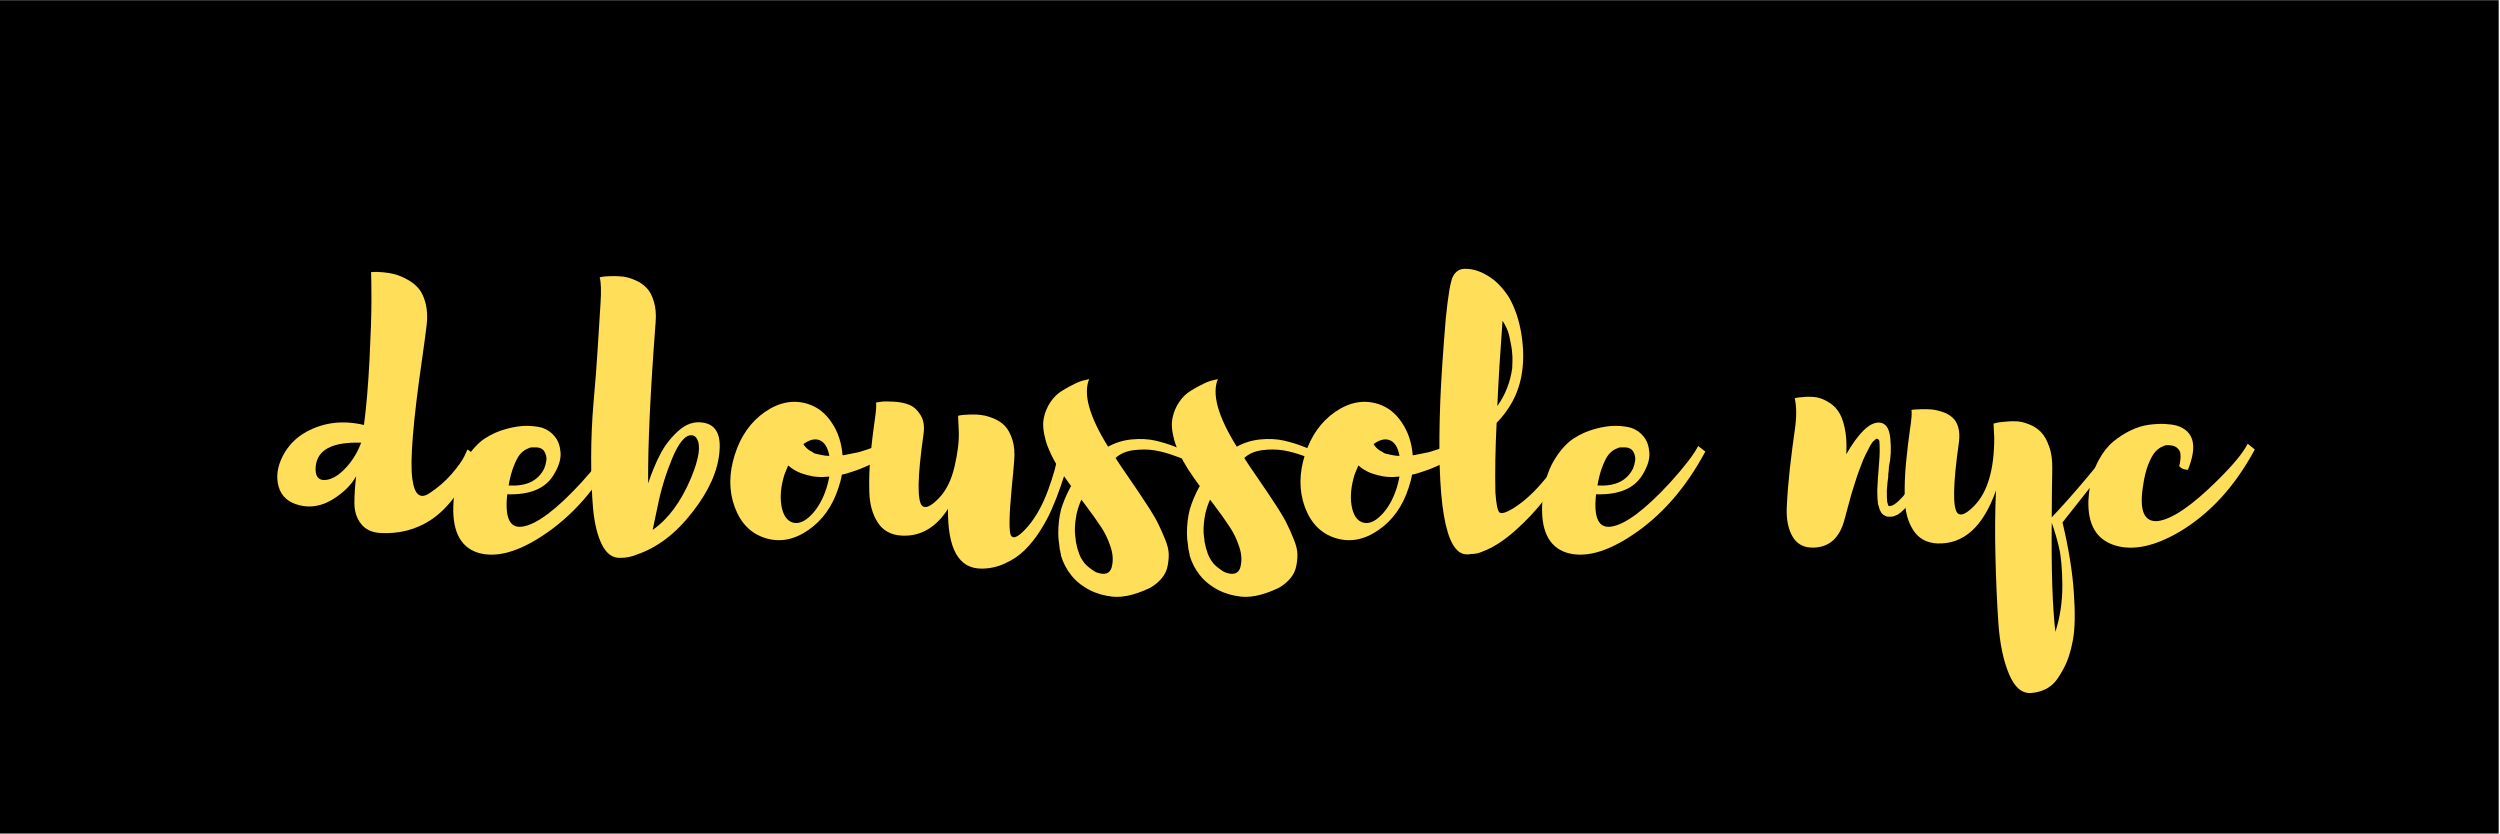
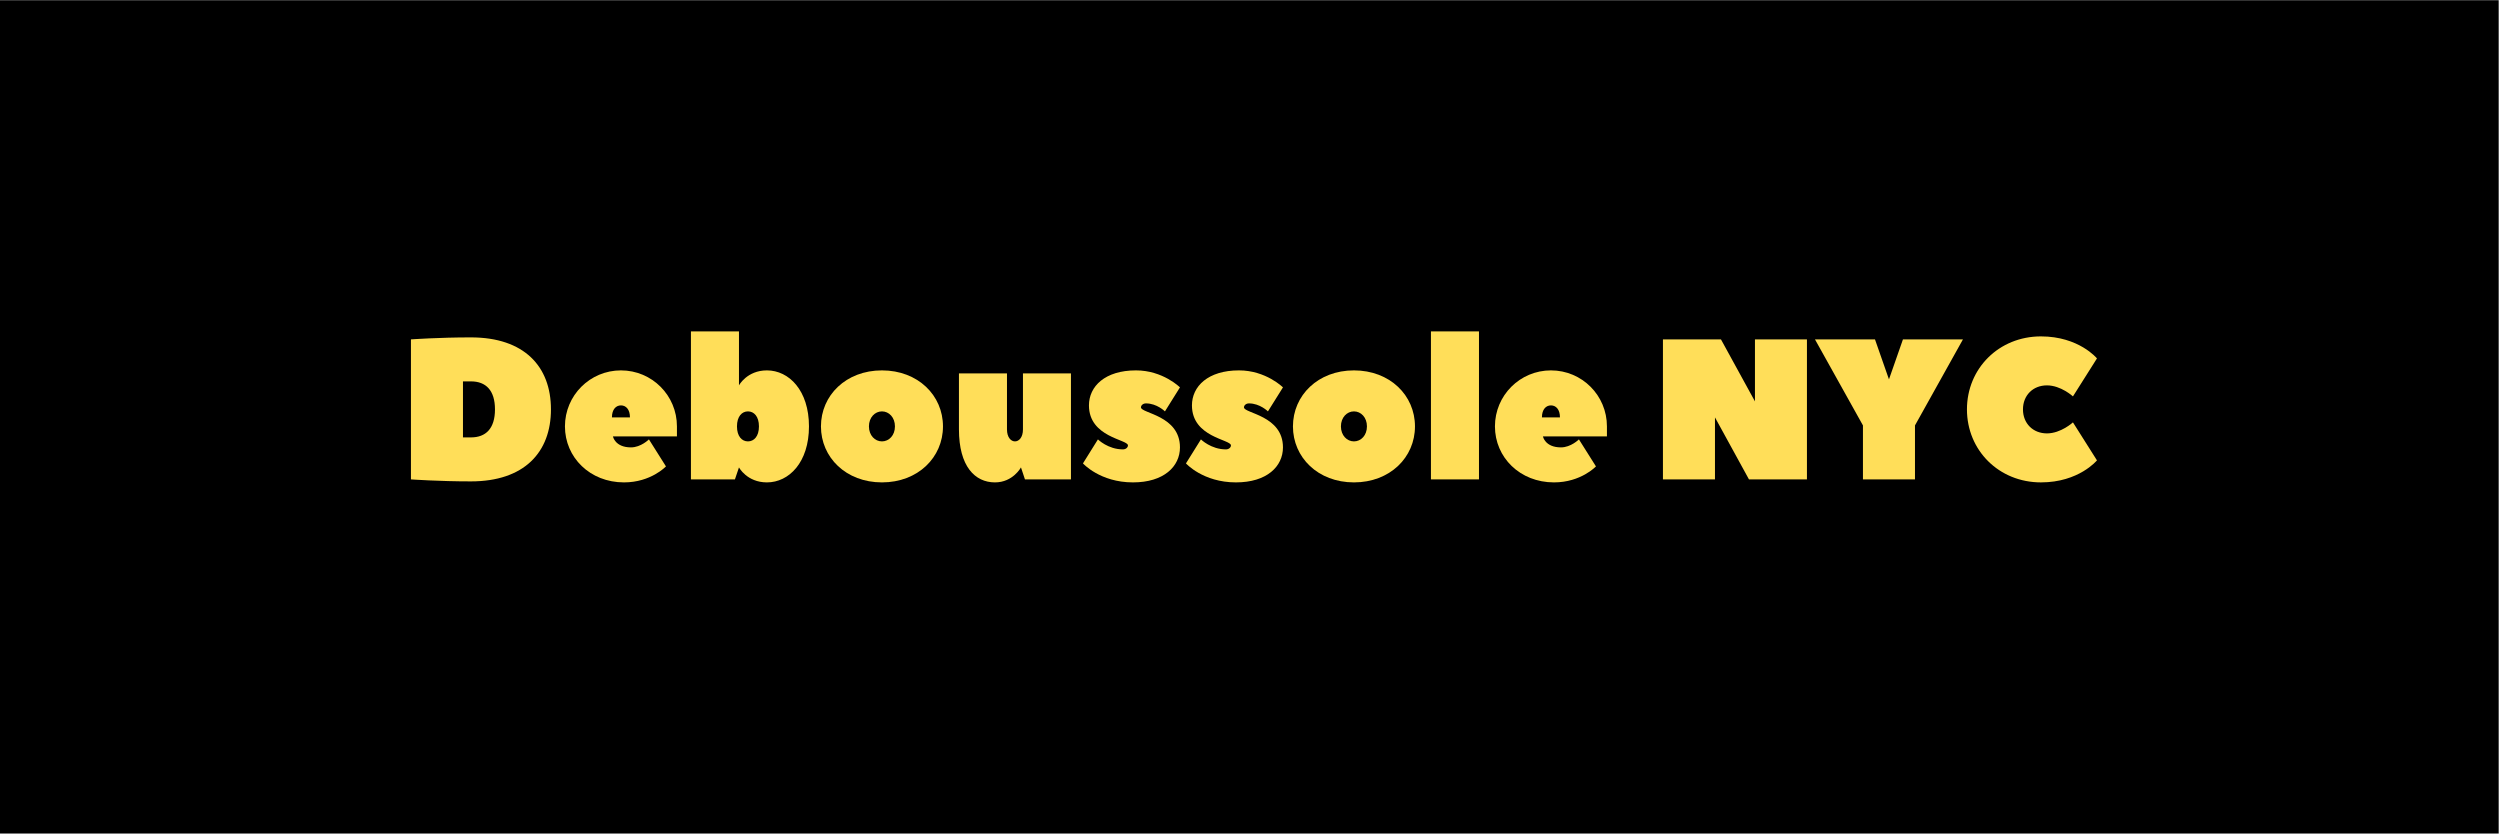
<svg xmlns="http://www.w3.org/2000/svg" xmlns:xlink="http://www.w3.org/1999/xlink" width="224.88pt" height="75pt" viewBox="0 0 224.88 75" version="1.2">
  <defs>
    <g>
      <symbol overflow="visible" id="glyph0-0">
-         <path style="stroke:none;" d="M 0 0 L 0 -22.391 L 15.984 -22.391 L 15.984 0 Z M 8 -12.641 L 13.438 -20.797 L 2.562 -20.797 Z M 8.953 -11.188 L 14.391 -3.031 L 14.391 -19.344 Z M 2.562 -1.594 L 13.438 -1.594 L 8 -9.75 Z M 1.594 -19.344 L 1.594 -3.031 L 7.031 -11.188 Z M 1.594 -19.344 " />
+         <path style="stroke:none;" d="M 5.758 -3.777 L 5.758 -8.816 L 6.477 -8.816 C 7.824 -8.816 8.637 -8.004 8.637 -6.297 C 8.637 -4.586 7.824 -3.777 6.477 -3.777 Z M 13.672 -6.297 C 13.672 -10.164 11.262 -12.773 6.477 -12.773 C 3.598 -12.773 1.078 -12.594 1.078 -12.594 L 1.078 0 C 1.078 0 3.598 0.18 6.477 0.18 C 11.262 0.18 13.672 -2.43 13.672 -6.297 Z M 13.672 -6.297 " />
      </symbol>
      <symbol overflow="visible" id="glyph0-1">
-         <path style="stroke:none;" d="M 17.109 -9.438 L 17.875 -8.891 C 16.852 -6.141 15.488 -4.203 13.781 -3.078 C 12.457 -2.223 10.969 -1.836 9.312 -1.922 C 8.52 -1.961 7.926 -2.238 7.531 -2.75 C 7.133 -3.258 6.938 -3.879 6.938 -4.609 C 6.938 -5.348 6.988 -6.156 7.094 -7.031 C 6.645 -6.227 5.938 -5.531 4.969 -4.938 C 4 -4.352 3.023 -4.176 2.047 -4.406 C 1.023 -4.645 0.383 -5.203 0.125 -6.078 C -0.125 -6.953 -0.004 -7.867 0.484 -8.828 C 0.973 -9.785 1.688 -10.52 2.625 -11.031 C 4.195 -11.883 5.922 -12.086 7.797 -11.641 C 8.016 -13.285 8.18 -15.242 8.297 -17.516 C 8.41 -19.785 8.469 -21.547 8.469 -22.797 C 8.469 -24.055 8.457 -24.922 8.438 -25.391 C 8.531 -25.391 8.641 -25.395 8.766 -25.406 C 8.891 -25.414 9.145 -25.406 9.531 -25.375 C 9.914 -25.344 10.273 -25.281 10.609 -25.188 C 10.953 -25.094 11.328 -24.93 11.734 -24.703 C 12.141 -24.484 12.473 -24.211 12.734 -23.891 C 13.004 -23.566 13.207 -23.125 13.344 -22.562 C 13.488 -22 13.52 -21.363 13.438 -20.656 C 13.375 -20.082 13.242 -19.102 13.047 -17.719 C 12.211 -11.977 11.914 -8.32 12.156 -6.75 C 12.344 -5.363 12.852 -4.945 13.688 -5.5 C 14.457 -6.008 15.125 -6.586 15.688 -7.234 C 16.25 -7.891 16.629 -8.422 16.828 -8.828 Z M 3.453 -7.875 C 3.391 -7.062 3.664 -6.664 4.281 -6.688 C 5.008 -6.727 5.77 -7.25 6.562 -8.25 C 6.969 -8.781 7.297 -9.379 7.547 -10.047 C 4.941 -10.129 3.578 -9.406 3.453 -7.875 Z M 3.453 -7.875 " />
+         <path style="stroke:none;" d="M 5.578 -9.805 C 2.789 -9.805 0.539 -7.555 0.539 -4.766 C 0.539 -1.98 2.789 0.27 5.848 0.27 C 8.277 0.27 9.625 -1.168 9.625 -1.168 L 8.094 -3.598 C 8.094 -3.598 7.375 -2.879 6.477 -2.879 C 5.039 -2.879 4.855 -3.867 4.855 -3.867 L 10.613 -3.867 C 10.613 -3.941 10.613 -4.695 10.613 -4.766 C 10.613 -7.555 8.367 -9.805 5.578 -9.805 Z M 4.766 -5.578 C 4.766 -6.297 5.129 -6.656 5.578 -6.656 C 6.027 -6.656 6.387 -6.297 6.387 -5.578 Z M 4.766 -5.578 " />
      </symbol>
      <symbol overflow="visible" id="glyph0-2">
-         <path style="stroke:none;" d="M 14.047 -9.75 L 14.688 -9.25 C 12.914 -5.938 10.688 -3.406 8 -1.656 C 5.719 -0.164 3.785 0.332 2.203 -0.156 C 0.566 -0.688 -0.156 -2.234 0.031 -4.797 C 0.051 -5.141 0.094 -5.492 0.156 -5.859 C 0.352 -6.941 0.703 -7.875 1.203 -8.656 C 1.703 -9.445 2.254 -10.039 2.859 -10.438 C 3.473 -10.832 4.125 -11.117 4.812 -11.297 C 5.508 -11.484 6.125 -11.57 6.656 -11.562 C 7.188 -11.551 7.633 -11.492 8 -11.391 C 8.469 -11.234 8.848 -10.969 9.141 -10.594 C 9.441 -10.227 9.613 -9.742 9.656 -9.141 C 9.695 -8.547 9.484 -7.875 9.016 -7.125 C 8.273 -5.914 6.891 -5.344 4.859 -5.406 C 4.629 -3.289 5.086 -2.32 6.234 -2.5 C 7.492 -2.688 9.254 -4.004 11.516 -6.453 C 12.816 -7.891 13.66 -8.988 14.047 -9.75 Z M 7.422 -9.625 C 7.297 -9.625 7.176 -9.625 7.062 -9.625 C 6.957 -9.625 6.789 -9.566 6.562 -9.453 C 6.344 -9.336 6.145 -9.172 5.969 -8.953 C 5.801 -8.742 5.625 -8.398 5.438 -7.922 C 5.25 -7.441 5.098 -6.867 4.984 -6.203 C 6.566 -6.098 7.633 -6.609 8.188 -7.734 C 8.27 -7.93 8.332 -8.16 8.375 -8.422 C 8.414 -8.691 8.363 -8.957 8.219 -9.219 C 8.07 -9.488 7.805 -9.625 7.422 -9.625 Z M 7.422 -9.625 " />
+         <path style="stroke:none;" d="M 11.516 -4.766 C 11.516 -8.004 9.715 -9.805 7.734 -9.805 C 5.938 -9.805 5.219 -8.457 5.219 -8.457 L 5.219 -13.312 L 0.898 -13.312 L 0.898 0 L 4.855 0 C 5.219 -1.078 5.219 -1.078 5.219 -1.078 C 5.219 -1.078 5.938 0.27 7.734 0.27 C 9.715 0.27 11.516 -1.527 11.516 -4.766 Z M 7.016 -4.766 C 7.016 -3.867 6.566 -3.418 6.027 -3.418 C 5.488 -3.418 5.039 -3.867 5.039 -4.766 C 5.039 -5.668 5.488 -6.117 6.027 -6.117 C 6.566 -6.117 7.016 -5.668 7.016 -4.766 Z M 7.016 -4.766 " />
      </symbol>
      <symbol overflow="visible" id="glyph0-3">
-         <path style="stroke:none;" d="M 10.016 -11.859 C 11.16 -11.711 11.672 -10.863 11.547 -9.312 C 11.422 -7.562 10.617 -5.738 9.141 -3.844 C 7.648 -1.895 5.957 -0.602 4.062 0.031 C 3.613 0.219 3.133 0.312 2.625 0.312 C 1.938 0.344 1.383 -0.051 0.969 -0.875 C 0.562 -1.695 0.297 -2.781 0.172 -4.125 C 0.055 -5.469 0 -6.973 0 -8.641 C 0 -10.316 0.07 -12.008 0.219 -13.719 C 0.375 -15.426 0.5 -17.062 0.594 -18.625 C 0.688 -20.195 0.77 -21.523 0.844 -22.609 C 0.914 -23.703 0.891 -24.473 0.766 -24.922 C 0.848 -24.941 0.953 -24.961 1.078 -24.984 C 1.211 -25.004 1.469 -25.02 1.844 -25.031 C 2.219 -25.039 2.566 -25.023 2.891 -24.984 C 3.223 -24.941 3.586 -24.832 3.984 -24.656 C 4.379 -24.488 4.711 -24.258 4.984 -23.969 C 5.266 -23.688 5.484 -23.273 5.641 -22.734 C 5.805 -22.203 5.859 -21.578 5.797 -20.859 C 5.316 -14.547 5.094 -9.723 5.125 -6.391 C 5.457 -7.379 5.82 -8.254 6.219 -9.016 C 6.613 -9.785 7.148 -10.477 7.828 -11.094 C 8.516 -11.719 9.242 -11.973 10.016 -11.859 Z M 5.531 -2.203 C 6.938 -3.18 8.086 -4.738 8.984 -6.875 C 9.711 -8.625 9.883 -9.805 9.5 -10.422 C 9.395 -10.598 9.242 -10.695 9.047 -10.719 C 8.473 -10.758 7.891 -10.07 7.297 -8.656 C 6.711 -7.238 6.273 -5.801 5.984 -4.344 Z M 5.531 -2.203 " />
+         <path style="stroke:none;" d="M 0.539 -4.766 C 0.539 -1.98 2.789 0.27 6.027 0.27 C 9.266 0.27 11.516 -1.98 11.516 -4.766 C 11.516 -7.555 9.266 -9.805 6.027 -9.805 C 2.789 -9.805 0.539 -7.555 0.539 -4.766 Z M 7.195 -4.766 C 7.195 -3.957 6.656 -3.418 6.027 -3.418 C 5.398 -3.418 4.855 -3.957 4.855 -4.766 C 4.855 -5.578 5.398 -6.117 6.027 -6.117 C 6.656 -6.117 7.195 -5.578 7.195 -4.766 Z M 7.195 -4.766 " />
      </symbol>
      <symbol overflow="visible" id="glyph0-4">
-         <path style="stroke:none;" d="M 15.984 -10.969 L 16.375 -10.297 C 16.27 -10.211 16.117 -10.109 15.922 -9.984 C 15.898 -9.961 15.859 -9.93 15.797 -9.891 C 15.734 -9.859 15.691 -9.832 15.672 -9.812 L 15.391 -9.625 C 15.367 -9.602 15.316 -9.57 15.234 -9.531 C 15.16 -9.488 15.102 -9.457 15.062 -9.438 C 15.02 -9.414 14.957 -9.375 14.875 -9.312 C 14.789 -9.25 14.727 -9.203 14.688 -9.172 C 14.445 -9.066 14.305 -8.992 14.266 -8.953 C 14.223 -8.91 14.145 -8.863 14.031 -8.812 C 13.926 -8.758 13.852 -8.723 13.812 -8.703 C 13.789 -8.68 13.754 -8.656 13.703 -8.625 C 13.648 -8.594 13.613 -8.578 13.594 -8.578 C 13.508 -8.535 13.469 -8.516 13.469 -8.516 C 13.445 -8.516 13.426 -8.5 13.406 -8.469 C 13.383 -8.445 13.363 -8.438 13.344 -8.438 C 13.25 -8.414 13.16 -8.375 13.078 -8.312 C 12.992 -8.289 12.91 -8.25 12.828 -8.188 C 12.586 -8.082 12.211 -7.922 11.703 -7.703 C 11.379 -7.578 10.984 -7.441 10.516 -7.297 C 10.453 -7.273 10.363 -7.25 10.25 -7.219 C 10.133 -7.188 10.055 -7.172 10.016 -7.172 C 9.953 -6.785 9.852 -6.398 9.719 -6.016 C 9.188 -4.348 8.281 -3.07 7 -2.188 C 5.719 -1.301 4.426 -1.062 3.125 -1.469 C 1.832 -1.875 0.914 -2.805 0.375 -4.266 C -0.156 -5.723 -0.148 -7.297 0.391 -8.984 C 0.922 -10.648 1.82 -11.926 3.094 -12.812 C 4.375 -13.695 5.664 -13.938 6.969 -13.531 C 7.844 -13.25 8.555 -12.688 9.109 -11.844 C 9.672 -11.008 9.992 -10.035 10.078 -8.922 L 10.172 -8.922 C 10.703 -9.023 11.066 -9.098 11.266 -9.141 C 11.43 -9.16 11.781 -9.258 12.312 -9.438 C 12.438 -9.477 12.52 -9.508 12.562 -9.531 C 12.695 -9.57 12.785 -9.594 12.828 -9.594 C 12.91 -9.633 12.953 -9.656 12.953 -9.656 C 12.973 -9.656 12.992 -9.66 13.016 -9.672 C 13.035 -9.68 13.055 -9.688 13.078 -9.688 C 13.098 -9.707 13.133 -9.727 13.188 -9.75 C 13.25 -9.77 13.289 -9.781 13.312 -9.781 L 13.781 -9.984 C 13.914 -10.023 14.055 -10.078 14.203 -10.141 C 14.367 -10.223 14.492 -10.273 14.578 -10.297 C 14.754 -10.379 14.875 -10.43 14.938 -10.453 C 14.957 -10.473 15.004 -10.5 15.078 -10.531 C 15.148 -10.57 15.195 -10.602 15.219 -10.625 L 15.516 -10.719 Z M 7.938 -10.297 C 7.531 -10.422 7.07 -10.297 6.562 -9.922 C 6.602 -9.828 6.688 -9.719 6.812 -9.594 C 6.977 -9.426 7.16 -9.301 7.359 -9.219 C 7.461 -9.125 7.578 -9.066 7.703 -9.047 C 7.961 -8.984 8.102 -8.953 8.125 -8.953 C 8.383 -8.891 8.641 -8.859 8.891 -8.859 C 8.742 -9.672 8.426 -10.148 7.938 -10.297 Z M 5.562 -2.875 C 6.094 -2.707 6.656 -2.926 7.25 -3.531 C 7.852 -4.145 8.316 -4.961 8.641 -5.984 C 8.723 -6.234 8.805 -6.57 8.891 -7 C 8.461 -6.957 8.133 -6.945 7.906 -6.969 C 7.863 -6.969 7.789 -6.973 7.688 -6.984 C 7.594 -6.992 7.508 -7.004 7.438 -7.016 C 7.363 -7.023 7.297 -7.039 7.234 -7.062 C 7.078 -7.082 6.852 -7.141 6.562 -7.234 C 6.195 -7.336 5.82 -7.523 5.438 -7.797 C 5.312 -7.891 5.227 -7.957 5.188 -8 C 5.145 -7.895 5.035 -7.629 4.859 -7.203 C 4.535 -6.172 4.441 -5.234 4.578 -4.391 C 4.723 -3.555 5.051 -3.051 5.562 -2.875 Z M 5.562 -2.875 " />
+         <path style="stroke:none;" d="M 4.137 0.27 C 5.758 0.27 6.477 -1.078 6.477 -1.078 L 6.836 0 L 10.973 0 L 10.973 -9.535 L 6.656 -9.535 L 6.656 -4.496 C 6.656 -3.777 6.297 -3.418 5.938 -3.418 C 5.578 -3.418 5.219 -3.777 5.219 -4.496 L 5.219 -9.535 L 0.898 -9.535 L 0.898 -4.496 C 0.898 -1.168 2.34 0.27 4.137 0.27 Z M 4.137 0.27 " />
      </symbol>
      <symbol overflow="visible" id="glyph0-5">
-         <path style="stroke:none;" d="M 17.234 -10.484 C 17.234 -10.484 17.469 -10.508 17.938 -10.562 C 18.258 -10.531 18.379 -10.367 18.297 -10.078 C 18.297 -10.055 18.238 -9.816 18.125 -9.359 C 18.02 -8.898 17.91 -8.43 17.797 -7.953 C 17.68 -7.473 17.492 -6.867 17.234 -6.141 C 16.984 -5.41 16.719 -4.727 16.438 -4.094 C 16.164 -3.457 15.812 -2.797 15.375 -2.109 C 14.938 -1.43 14.469 -0.848 13.969 -0.359 C 13.477 0.117 12.895 0.508 12.219 0.812 C 11.551 1.125 10.848 1.281 10.109 1.281 C 8.055 1.281 7.051 -0.508 7.094 -4.094 C 6.008 -2.406 4.625 -1.602 2.938 -1.688 C 1.977 -1.738 1.258 -2.129 0.781 -2.859 C 0.301 -3.598 0.047 -4.516 0.016 -5.609 C -0.016 -6.711 0.02 -7.805 0.125 -8.891 C 0.227 -9.973 0.348 -10.984 0.484 -11.922 C 0.629 -12.867 0.672 -13.445 0.609 -13.656 C 0.734 -13.676 0.898 -13.703 1.109 -13.734 C 1.328 -13.766 1.707 -13.766 2.25 -13.734 C 2.801 -13.703 3.266 -13.602 3.641 -13.438 C 4.023 -13.281 4.352 -12.977 4.625 -12.531 C 4.906 -12.082 4.992 -11.508 4.891 -10.812 C 4.336 -6.906 4.305 -4.75 4.797 -4.344 C 5.098 -4.113 5.586 -4.348 6.266 -5.047 C 6.93 -5.734 7.406 -6.691 7.688 -7.922 C 7.977 -9.16 8.102 -10.227 8.062 -11.125 L 8 -12.469 C 8.082 -12.488 8.188 -12.508 8.312 -12.531 C 8.445 -12.551 8.695 -12.566 9.062 -12.578 C 9.438 -12.598 9.789 -12.582 10.125 -12.531 C 10.457 -12.488 10.82 -12.383 11.219 -12.219 C 11.625 -12.051 11.961 -11.82 12.234 -11.531 C 12.504 -11.238 12.723 -10.828 12.891 -10.297 C 13.055 -9.766 13.109 -9.133 13.047 -8.406 C 13.004 -7.832 12.93 -7.035 12.828 -6.016 C 12.586 -3.473 12.566 -2.031 12.766 -1.688 C 12.992 -1.332 13.504 -1.613 14.297 -2.531 C 15.004 -3.363 15.602 -4.441 16.094 -5.766 C 16.582 -7.098 16.891 -8.223 17.016 -9.141 Z M 17.234 -10.484 " />
+         <path style="stroke:none;" d="M 8.906 -2.879 C 8.906 -5.758 5.398 -5.938 5.398 -6.477 C 5.398 -6.656 5.578 -6.836 5.848 -6.836 C 6.836 -6.836 7.555 -6.117 7.555 -6.117 L 8.906 -8.277 C 8.906 -8.277 7.375 -9.805 4.949 -9.805 C 2.16 -9.805 0.719 -8.367 0.719 -6.656 C 0.719 -3.777 4.227 -3.598 4.227 -3.059 C 4.227 -2.879 4.047 -2.699 3.777 -2.699 C 2.43 -2.699 1.527 -3.598 1.527 -3.598 L 0.18 -1.438 C 0.18 -1.438 1.711 0.27 4.676 0.27 C 7.465 0.27 8.906 -1.168 8.906 -2.879 Z M 8.906 -2.879 " />
      </symbol>
      <symbol overflow="visible" id="glyph0-6">
-         <path style="stroke:none;" d="M 13.594 -8.828 L 13.719 -8.062 C 13.594 -8.125 13.41 -8.211 13.172 -8.328 C 12.941 -8.453 12.5 -8.629 11.844 -8.859 C 11.195 -9.098 10.582 -9.266 10 -9.359 C 9.426 -9.453 8.801 -9.457 8.125 -9.375 C 7.457 -9.289 6.914 -9.055 6.5 -8.672 C 6.727 -8.305 7.062 -7.805 7.5 -7.172 C 7.938 -6.547 8.285 -6.035 8.547 -5.641 C 8.816 -5.242 9.141 -4.754 9.516 -4.172 C 9.891 -3.586 10.172 -3.098 10.359 -2.703 C 10.555 -2.305 10.754 -1.859 10.953 -1.359 C 11.16 -0.859 11.27 -0.422 11.281 -0.047 C 11.289 0.328 11.254 0.703 11.172 1.078 C 11.098 1.461 10.926 1.816 10.656 2.141 C 10.395 2.461 10.051 2.75 9.625 3 C 8.113 3.727 6.836 3.973 5.797 3.734 L 5.75 3.734 C 5.688 3.734 5.645 3.723 5.625 3.703 C 5.352 3.66 5.086 3.586 4.828 3.484 C 4.523 3.398 4.148 3.219 3.703 2.938 C 3.211 2.625 2.812 2.266 2.5 1.859 C 2.094 1.348 1.789 0.77 1.594 0.125 C 1.594 0.082 1.586 0.035 1.578 -0.016 C 1.566 -0.066 1.562 -0.102 1.562 -0.125 L 1.531 -0.188 L 1.531 -0.25 L 1.5 -0.391 L 1.469 -0.484 L 1.469 -0.609 C 1.445 -0.672 1.438 -0.754 1.438 -0.859 C 1.375 -1.18 1.344 -1.523 1.344 -1.891 C 1.344 -2.648 1.426 -3.363 1.594 -4.031 C 1.789 -4.688 2.07 -5.359 2.438 -6.047 C 2.438 -6.066 2.445 -6.078 2.469 -6.078 L 2.5 -6.141 C 2.156 -6.609 1.801 -7.117 1.438 -7.672 C 0.844 -8.609 0.43 -9.477 0.203 -10.281 C -0.016 -11.082 -0.066 -11.75 0.047 -12.281 C 0.16 -12.812 0.363 -13.289 0.656 -13.719 C 0.945 -14.145 1.289 -14.477 1.688 -14.719 C 2.094 -14.969 2.473 -15.176 2.828 -15.344 C 3.18 -15.52 3.484 -15.629 3.734 -15.672 L 4.125 -15.766 C 3.57 -14.422 4.141 -12.395 5.828 -9.688 C 6.484 -10.051 7.195 -10.27 7.969 -10.344 C 8.75 -10.414 9.453 -10.379 10.078 -10.234 C 10.711 -10.086 11.301 -9.906 11.844 -9.688 C 12.395 -9.477 12.816 -9.273 13.109 -9.078 Z M 3.734 0.828 C 3.93 1.047 4.223 1.281 4.609 1.531 L 4.797 1.625 C 5.523 1.883 5.973 1.738 6.141 1.188 C 6.305 0.602 6.273 -0.02 6.047 -0.688 C 5.828 -1.352 5.547 -1.941 5.203 -2.453 C 4.867 -2.973 4.348 -3.703 3.641 -4.641 C 3.535 -4.766 3.461 -4.859 3.422 -4.922 C 3.254 -4.555 3.113 -4.141 3 -3.672 C 2.875 -3.055 2.82 -2.473 2.844 -1.922 C 2.863 -1.742 2.895 -1.469 2.938 -1.094 C 2.957 -1.02 2.977 -0.93 3 -0.828 C 3.02 -0.723 3.039 -0.629 3.062 -0.547 C 3.094 -0.461 3.117 -0.383 3.141 -0.312 C 3.242 0.082 3.441 0.461 3.734 0.828 Z M 3.734 0.828 " />
+         <path style="stroke:none;" d="M 0.898 0 L 5.219 0 L 5.219 -13.312 L 0.898 -13.312 Z M 0.898 0 " />
      </symbol>
      <symbol overflow="visible" id="glyph0-7">
-         <path style="stroke:none;" d="M 3.875 -0.25 C 3.551 -0.102 3.195 -0.031 2.812 -0.031 C 2.75 -0.008 2.645 0 2.5 0 L 2.469 0 C 0.52 -0.02 -0.27 -4.664 0.094 -13.938 C 0.176 -15.844 0.336 -18.254 0.578 -21.172 C 0.785 -23.266 1 -24.535 1.219 -24.984 C 1.469 -25.473 1.848 -25.707 2.359 -25.688 C 3.086 -25.688 3.828 -25.43 4.578 -24.922 C 5.191 -24.516 5.754 -23.914 6.266 -23.125 C 6.816 -22.164 7.191 -21.047 7.391 -19.766 C 7.754 -17.398 7.477 -15.383 6.562 -13.719 C 6.176 -13.02 5.707 -12.391 5.156 -11.828 C 5.039 -9.461 5.004 -7.375 5.047 -5.562 C 5.117 -4.539 5.238 -3.945 5.406 -3.781 C 5.57 -3.625 5.977 -3.738 6.625 -4.125 C 7.5 -4.676 8.32 -5.395 9.094 -6.281 C 9.875 -7.164 10.438 -7.91 10.781 -8.516 L 11.297 -9.406 L 12.188 -9.047 C 12.125 -8.859 11.848 -8.383 11.359 -7.625 C 10.867 -6.875 10.254 -6.004 9.516 -5.016 C 8.773 -4.035 7.883 -3.082 6.844 -2.156 C 5.801 -1.227 4.812 -0.594 3.875 -0.25 Z M 5.219 -13.344 C 5.938 -14.344 6.383 -15.484 6.562 -16.766 L 6.562 -16.953 C 6.562 -17.055 6.566 -17.164 6.578 -17.281 C 6.586 -17.406 6.586 -17.566 6.578 -17.766 C 6.566 -17.973 6.551 -18.176 6.531 -18.375 C 6.508 -18.57 6.473 -18.785 6.422 -19.016 C 6.379 -19.254 6.332 -19.484 6.281 -19.703 C 6.227 -19.93 6.148 -20.156 6.047 -20.375 C 5.941 -20.602 5.82 -20.816 5.688 -21.016 C 5.477 -18.18 5.32 -15.625 5.219 -13.344 Z M 5.219 -13.344 " />
+         <path style="stroke:none;" d="" />
      </symbol>
      <symbol overflow="visible" id="glyph0-8">
-         <path style="stroke:none;" d="" />
+         <path style="stroke:none;" d="M 8.816 0 L 14.031 0 L 14.031 -12.594 L 9.355 -12.594 L 9.355 -7.016 L 6.297 -12.594 L 1.078 -12.594 L 1.078 0 L 5.758 0 L 5.758 -5.578 Z M 8.816 0 " />
      </symbol>
      <symbol overflow="visible" id="glyph0-9">
-         <path style="stroke:none;" d="M 13.312 -10.109 L 13.969 -9.781 C 13.031 -7.945 12.375 -6.703 12 -6.047 C 11.676 -5.43 11.344 -4.922 11 -4.516 C 10.695 -4.172 10.453 -3.926 10.266 -3.781 C 10.242 -3.75 10.207 -3.719 10.156 -3.688 C 10.102 -3.656 10.066 -3.629 10.047 -3.609 C 10.023 -3.586 9.977 -3.566 9.906 -3.547 C 9.844 -3.523 9.801 -3.504 9.781 -3.484 C 9.758 -3.484 9.707 -3.461 9.625 -3.422 L 9.531 -3.422 L 9.5 -3.391 L 9.172 -3.391 C 9.023 -3.391 8.898 -3.43 8.797 -3.516 C 8.648 -3.578 8.539 -3.688 8.469 -3.844 C 8.406 -3.926 8.32 -4.16 8.219 -4.547 C 8.176 -4.836 8.156 -5.254 8.156 -5.797 C 8.176 -6.328 8.227 -7.102 8.312 -8.125 C 8.352 -8.633 8.375 -9.008 8.375 -9.25 C 8.375 -9.719 8.363 -10.035 8.344 -10.203 C 8.32 -10.285 8.27 -10.348 8.188 -10.391 C 8.125 -10.43 8.039 -10.398 7.938 -10.297 L 7.734 -10.109 C 7.586 -9.91 7.441 -9.656 7.297 -9.344 C 7.18 -9.145 7.039 -8.852 6.875 -8.469 C 6.551 -7.645 6.348 -7.094 6.266 -6.812 C 5.992 -6 5.738 -5.133 5.5 -4.219 L 5.219 -3.172 C 4.789 -1.504 3.863 -0.648 2.438 -0.609 C 1.562 -0.586 0.926 -0.922 0.531 -1.609 C 0.133 -2.305 -0.035 -3.191 0.016 -4.266 C 0.066 -5.348 0.16 -6.516 0.297 -7.766 C 0.441 -9.023 0.594 -10.195 0.75 -11.281 C 0.906 -12.375 0.898 -13.297 0.734 -14.047 C 0.797 -14.066 0.891 -14.086 1.016 -14.109 C 1.148 -14.129 1.383 -14.148 1.719 -14.172 C 2.062 -14.191 2.391 -14.176 2.703 -14.125 C 3.016 -14.07 3.348 -13.941 3.703 -13.734 C 4.066 -13.535 4.375 -13.258 4.625 -12.906 C 4.883 -12.551 5.082 -12.051 5.219 -11.406 C 5.363 -10.77 5.414 -10.023 5.375 -9.172 L 5.375 -9.016 C 6.477 -10.93 7.457 -11.879 8.312 -11.859 C 8.906 -11.836 9.242 -11.363 9.328 -10.438 C 9.422 -9.508 9.379 -8.656 9.203 -7.875 C 9.203 -7.695 9.18 -7.461 9.141 -7.172 L 9.141 -6.969 C 9.098 -6.719 9.055 -6.312 9.016 -5.75 C 9.016 -5.258 9.023 -4.922 9.047 -4.734 C 9.086 -4.566 9.117 -4.457 9.141 -4.406 L 9.203 -4.344 L 9.281 -4.344 L 9.375 -4.375 L 9.469 -4.375 C 9.469 -4.395 9.488 -4.406 9.531 -4.406 C 9.551 -4.438 9.57 -4.453 9.594 -4.453 C 9.633 -4.473 9.664 -4.484 9.688 -4.484 L 9.75 -4.547 C 9.789 -4.566 9.82 -4.586 9.844 -4.609 C 9.914 -4.648 10.109 -4.832 10.422 -5.156 C 10.785 -5.582 11.109 -6.051 11.391 -6.562 Z M 13.312 -10.109 " />
+         <path style="stroke:none;" d="M 5.039 -12.594 L -0.359 -12.594 L 3.957 -4.855 L 3.957 0 L 8.637 0 L 8.637 -4.855 L 12.953 -12.594 L 7.555 -12.594 L 6.297 -8.996 Z M 5.039 -12.594 " />
      </symbol>
-       <symbol overflow="visible" id="glyph0-10">
-         <path style="stroke:none;" d="M 19.062 -10.234 L 19.703 -9.844 L 14.203 -2.875 C 14.754 -0.551 15.094 1.535 15.219 3.391 C 15.352 5.242 15.328 6.676 15.141 7.688 C 14.961 8.707 14.68 9.57 14.297 10.281 C 13.91 11 13.578 11.473 13.297 11.703 C 13.023 11.941 12.77 12.102 12.531 12.188 C 12.219 12.332 11.836 12.426 11.391 12.469 C 10.555 12.531 9.891 11.961 9.391 10.766 C 8.891 9.578 8.57 8.066 8.438 6.234 C 8.312 4.398 8.223 2.406 8.172 0.25 C 8.117 -1.895 8.133 -3.895 8.219 -5.75 C 7.07 -2.488 5.312 -0.898 2.938 -0.984 C 1.977 -1.035 1.258 -1.43 0.781 -2.172 C 0.301 -2.922 0.047 -3.844 0.016 -4.938 C -0.016 -6.039 0.02 -7.133 0.125 -8.219 C 0.227 -9.301 0.348 -10.312 0.484 -11.25 C 0.629 -12.195 0.672 -12.773 0.609 -12.984 C 0.672 -13.004 0.758 -13.02 0.875 -13.031 C 1 -13.039 1.223 -13.051 1.547 -13.062 C 1.879 -13.07 2.188 -13.062 2.469 -13.031 C 2.758 -13 3.078 -12.926 3.422 -12.812 C 3.766 -12.695 4.051 -12.535 4.281 -12.328 C 4.52 -12.129 4.695 -11.844 4.812 -11.469 C 4.926 -11.094 4.953 -10.648 4.891 -10.141 C 4.336 -6.234 4.305 -4.078 4.797 -3.672 C 5.098 -3.441 5.586 -3.676 6.266 -4.375 C 7.461 -5.594 8.062 -7.629 8.062 -10.484 L 8 -11.766 C 8.082 -11.785 8.188 -11.812 8.312 -11.844 C 8.445 -11.875 8.691 -11.906 9.047 -11.938 C 9.41 -11.977 9.766 -11.988 10.109 -11.969 C 10.453 -11.945 10.82 -11.852 11.219 -11.688 C 11.625 -11.531 11.973 -11.301 12.266 -11 C 12.555 -10.707 12.801 -10.273 13 -9.703 C 13.207 -9.141 13.301 -8.461 13.281 -7.672 C 13.281 -7.285 13.27 -6.602 13.25 -5.625 C 13.238 -4.645 13.234 -3.879 13.234 -3.328 C 14.305 -4.473 15.328 -5.625 16.297 -6.781 C 17.266 -7.938 17.973 -8.801 18.422 -9.375 Z M 13.562 6.969 C 13.988 5.645 14.195 4.238 14.188 2.75 C 14.176 1.258 14.07 0.117 13.875 -0.672 C 13.688 -1.461 13.473 -2.188 13.234 -2.844 C 13.191 1.477 13.301 4.75 13.562 6.969 Z M 13.562 6.969 " />
-       </symbol>
-       <symbol overflow="visible" id="glyph0-11">
-         <path style="stroke:none;" d="M 7.969 -11.578 C 9.5 -11.086 9.828 -9.766 8.953 -7.609 C 8.805 -7.609 8.66 -7.633 8.516 -7.688 C 8.379 -7.738 8.289 -7.801 8.25 -7.875 L 8.156 -7.938 C 8.176 -7.977 8.195 -8.039 8.219 -8.125 C 8.238 -8.207 8.258 -8.352 8.281 -8.562 C 8.301 -8.781 8.297 -8.969 8.266 -9.125 C 8.234 -9.289 8.141 -9.441 7.984 -9.578 C 7.836 -9.711 7.629 -9.789 7.359 -9.812 C 7.234 -9.832 7.117 -9.836 7.016 -9.828 C 6.922 -9.816 6.758 -9.754 6.531 -9.641 C 6.312 -9.523 6.109 -9.348 5.922 -9.109 C 5.742 -8.879 5.555 -8.516 5.359 -8.016 C 5.172 -7.516 5.023 -6.91 4.922 -6.203 C 4.555 -3.941 5.004 -2.875 6.266 -3 C 7.547 -3.176 9.328 -4.395 11.609 -6.656 C 13.035 -8.062 13.941 -9.16 14.328 -9.953 L 14.969 -9.438 C 13.195 -6.133 10.945 -3.672 8.219 -2.047 C 5.938 -0.703 3.973 -0.297 2.328 -0.828 C 0.711 -1.359 -0.062 -2.691 0 -4.828 C 0.02 -5.211 0.062 -5.617 0.125 -6.047 C 0.281 -6.961 0.547 -7.77 0.922 -8.469 C 1.305 -9.176 1.742 -9.734 2.234 -10.141 C 2.723 -10.547 3.238 -10.879 3.781 -11.141 C 4.332 -11.41 4.879 -11.582 5.422 -11.656 C 5.961 -11.727 6.445 -11.754 6.875 -11.734 C 7.301 -11.711 7.664 -11.66 7.969 -11.578 Z M 7.969 -11.578 " />
+       <symbol overflow="visible" id="glyph1-0">
+         <path style="stroke:none;" d="M 0.719 -6.297 C 0.719 -2.609 3.598 0.27 7.375 0.27 C 10.793 0.27 12.414 -1.711 12.414 -1.711 L 10.254 -5.129 C 10.254 -5.129 9.176 -4.137 7.914 -4.137 C 6.656 -4.137 5.758 -5.039 5.758 -6.297 C 5.758 -7.555 6.656 -8.457 7.914 -8.457 C 9.176 -8.457 10.254 -7.465 10.254 -7.465 L 12.414 -10.883 C 12.414 -10.883 10.793 -12.863 7.375 -12.863 C 3.598 -12.863 0.719 -9.984 0.719 -6.297 Z M 0.719 -6.297 " />
      </symbol>
    </g>
    <clipPath id="clip1">
      <path d="M 0 0.02 L 224.762 0.02 L 224.762 74.98 L 0 74.98 Z M 0 0.02 " />
    </clipPath>
  </defs>
  <g id="surface1">
    <g clip-path="url(#clip1)" clip-rule="nonzero">
      <path style=" stroke:none;fill-rule:nonzero;fill:rgb(100%,100%,100%);fill-opacity:1;" d="M 0 0.02 L 224.879 0.02 L 224.879 74.98 L 0 74.98 Z M 0 0.02 " />
      <path style=" stroke:none;fill-rule:nonzero;fill:rgb(0%,0%,0%);fill-opacity:1;" d="M 0 0.02 L 224.879 0.02 L 224.879 74.98 L 0 74.98 Z M 0 0.02 " />
    </g>
    <g style="fill:rgb(100%,87.059%,34.9%);fill-opacity:1;">
-       <use xlink:href="#glyph0-1" x="24.942" y="49.868" />
+       <use xlink:href="#glyph0-0" x="35.887" y="43.122" />
    </g>
    <g style="fill:rgb(100%,87.059%,34.9%);fill-opacity:1;">
-       <use xlink:href="#glyph0-2" x="40.769" y="49.868" />
+       <use xlink:href="#glyph0-1" x="50.279" y="43.122" />
    </g>
    <g style="fill:rgb(100%,87.059%,34.9%);fill-opacity:1;">
-       <use xlink:href="#glyph0-3" x="53.176" y="49.868" />
+       <use xlink:href="#glyph0-2" x="61.253" y="43.122" />
    </g>
    <g style="fill:rgb(100%,87.059%,34.9%);fill-opacity:1;">
-       <use xlink:href="#glyph0-4" x="65.71" y="49.868" />
+       <use xlink:href="#glyph0-3" x="73.307" y="43.122" />
    </g>
    <g style="fill:rgb(100%,87.059%,34.9%);fill-opacity:1;">
-       <use xlink:href="#glyph0-5" x="78.18" y="49.868" />
+       <use xlink:href="#glyph0-4" x="85.361" y="43.122" />
    </g>
    <g style="fill:rgb(100%,87.059%,34.9%);fill-opacity:1;">
-       <use xlink:href="#glyph0-6" x="93.848" y="49.868" />
+       <use xlink:href="#glyph0-5" x="97.234" y="43.122" />
    </g>
    <g style="fill:rgb(100%,87.059%,34.9%);fill-opacity:1;">
-       <use xlink:href="#glyph0-6" x="105.423" y="49.868" />
+       <use xlink:href="#glyph0-5" x="106.499" y="43.122" />
    </g>
    <g style="fill:rgb(100%,87.059%,34.9%);fill-opacity:1;">
-       <use xlink:href="#glyph0-4" x="116.998" y="49.868" />
+       <use xlink:href="#glyph0-3" x="115.764" y="43.122" />
    </g>
    <g style="fill:rgb(100%,87.059%,34.9%);fill-opacity:1;">
-       <use xlink:href="#glyph0-7" x="129.468" y="49.868" />
+       <use xlink:href="#glyph0-6" x="127.818" y="43.122" />
    </g>
    <g style="fill:rgb(100%,87.059%,34.9%);fill-opacity:1;">
-       <use xlink:href="#glyph0-2" x="138.709" y="49.868" />
+       <use xlink:href="#glyph0-1" x="133.934" y="43.122" />
    </g>
    <g style="fill:rgb(100%,87.059%,34.9%);fill-opacity:1;">
-       <use xlink:href="#glyph0-8" x="151.115" y="49.868" />
+       <use xlink:href="#glyph0-7" x="144.909" y="43.122" />
    </g>
    <g style="fill:rgb(100%,87.059%,34.9%);fill-opacity:1;">
-       <use xlink:href="#glyph0-9" x="160.708" y="49.868" />
+       <use xlink:href="#glyph0-8" x="148.507" y="43.122" />
    </g>
    <g style="fill:rgb(100%,87.059%,34.9%);fill-opacity:1;">
-       <use xlink:href="#glyph0-10" x="171.324" y="49.868" />
+       <use xlink:href="#glyph0-9" x="163.619" y="43.122" />
    </g>
    <g style="fill:rgb(100%,87.059%,34.9%);fill-opacity:1;">
-       <use xlink:href="#glyph0-11" x="187.855" y="49.868" />
+       <use xlink:href="#glyph1-0" x="176.212" y="43.122" />
    </g>
  </g>
</svg>
